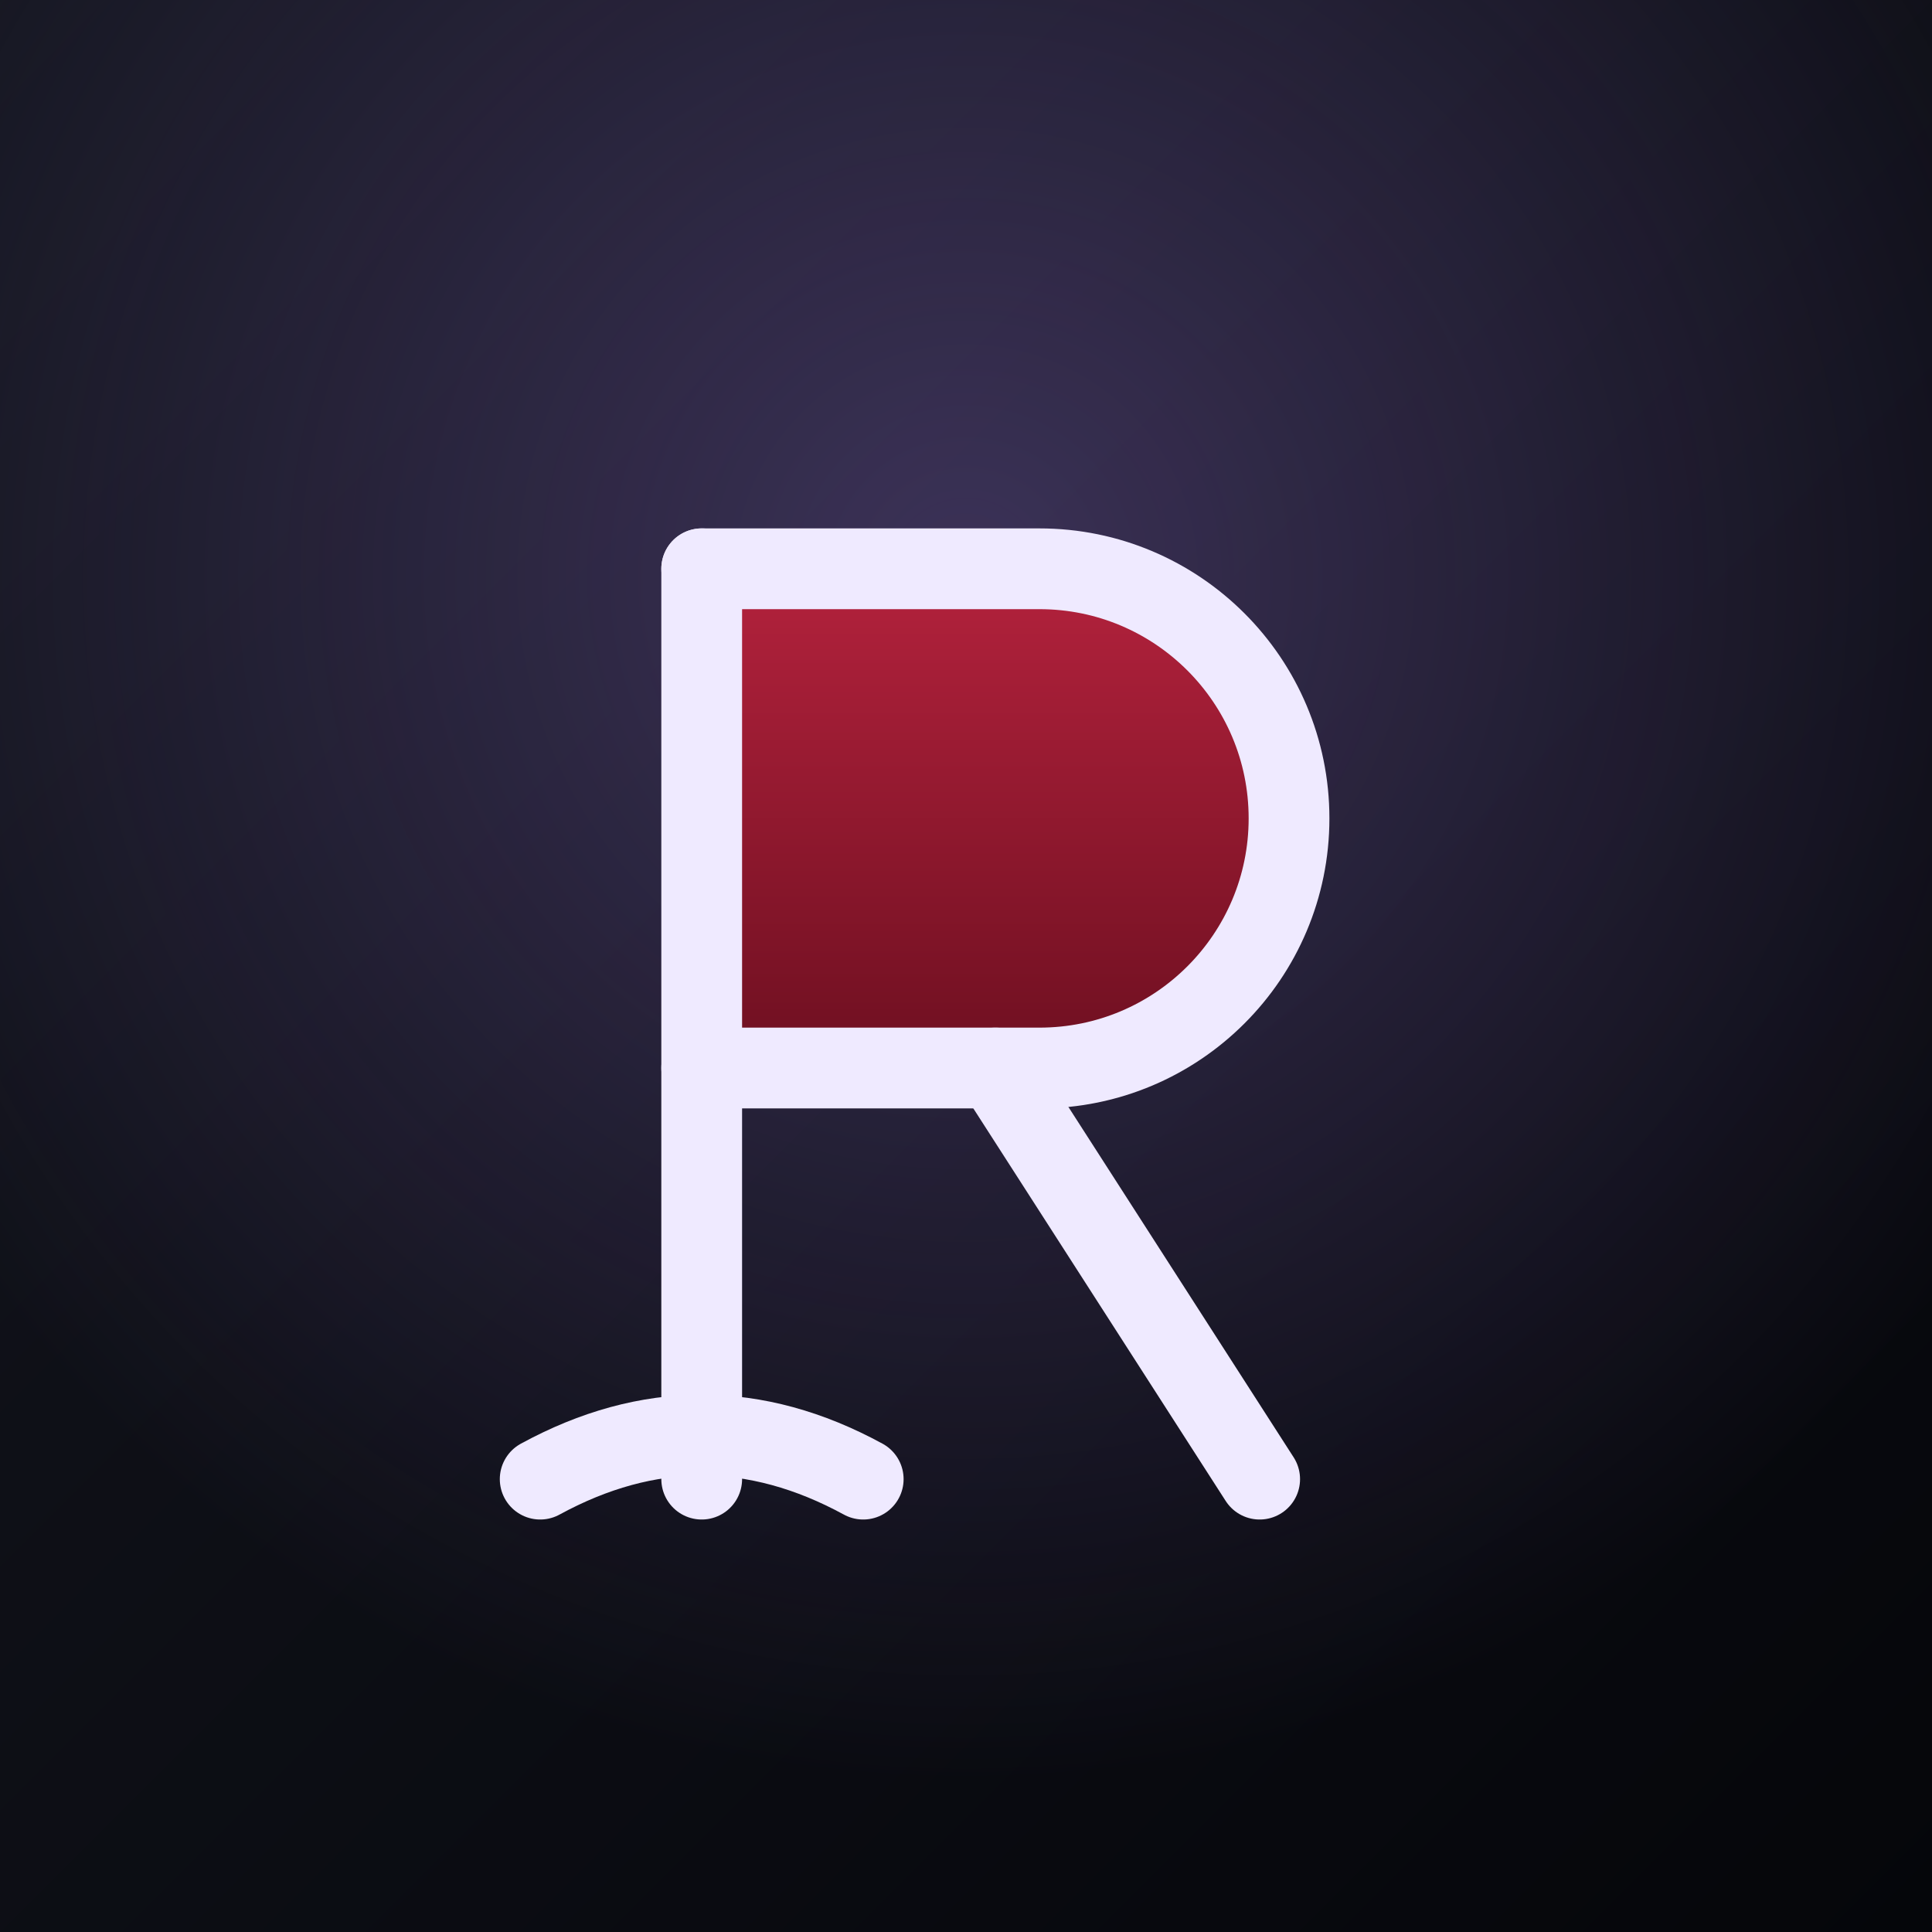
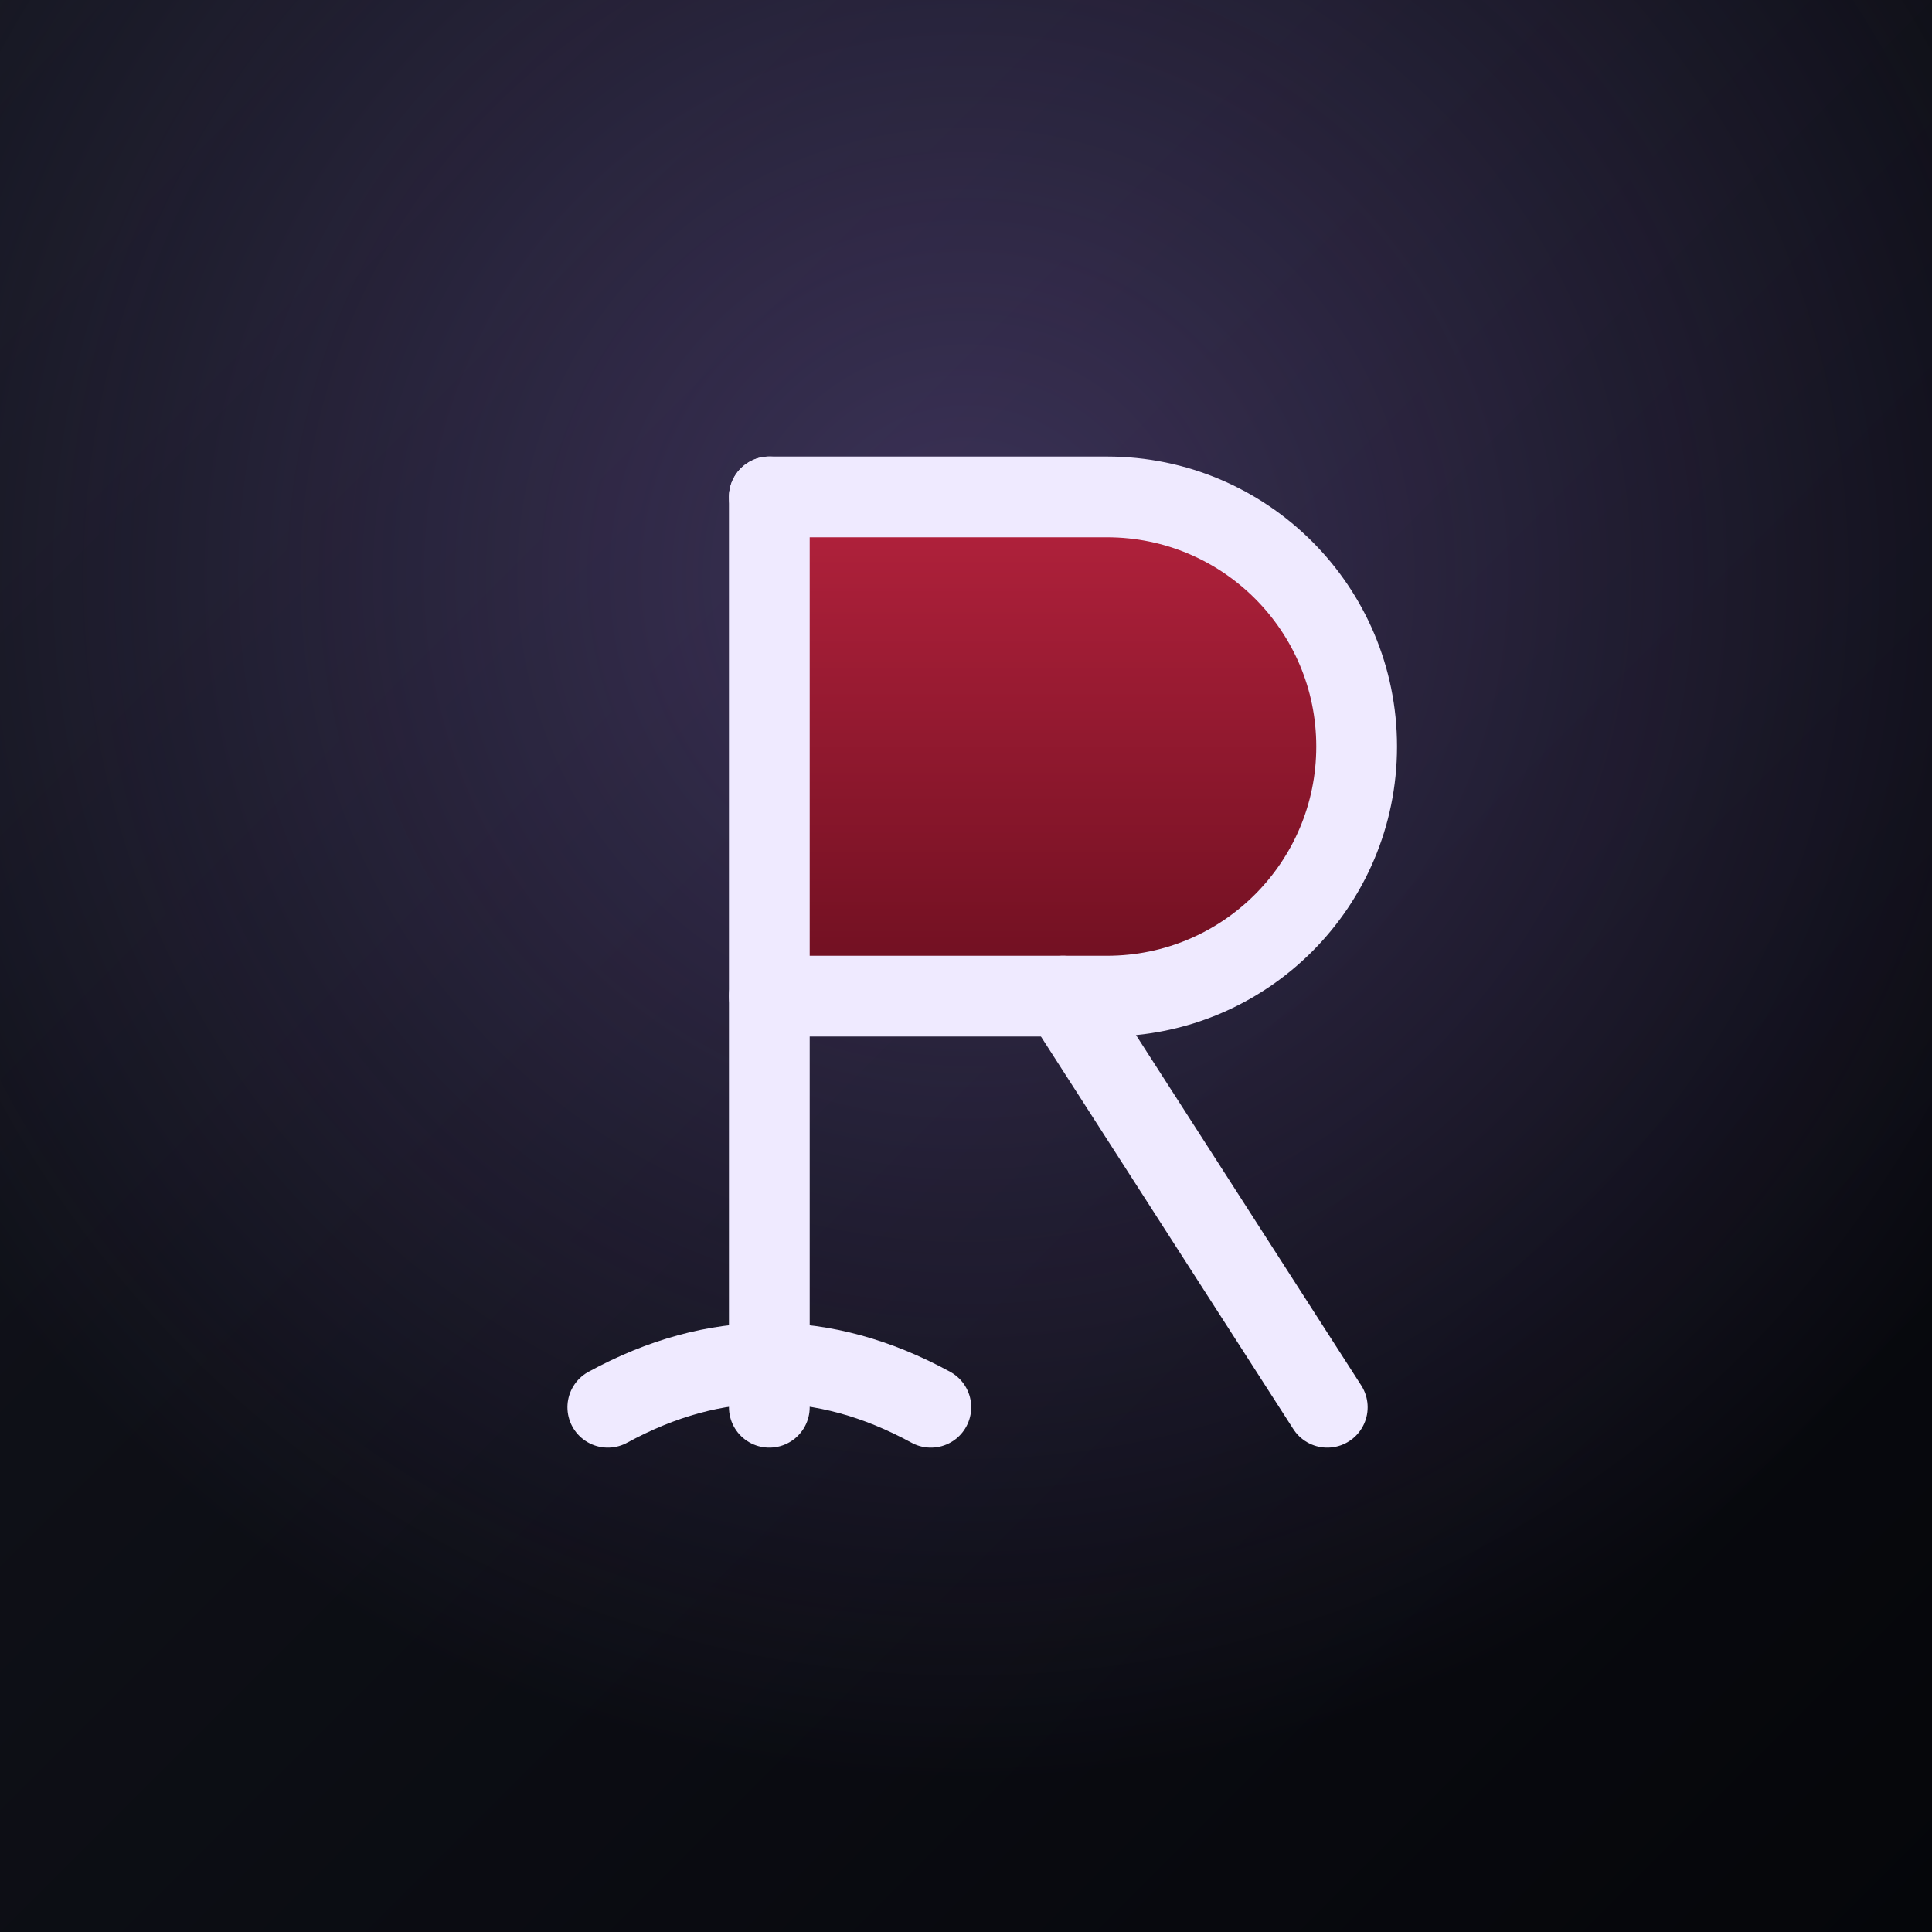
<svg xmlns="http://www.w3.org/2000/svg" viewBox="0 0 100 100" width="100" height="100">
  <defs>
    <linearGradient id="bg" x1="0" y1="0" x2="1" y2="1">
      <stop offset="0" stop-color="#14161f" />
      <stop offset="1" stop-color="#05060a" />
    </linearGradient>
    <linearGradient id="wine" x1="0" y1="0" x2="0" y2="1">
      <stop offset="0" stop-color="#b4223d" />
      <stop offset="1" stop-color="#6d0f20" />
    </linearGradient>
    <radialGradient id="glow" cx="0.5" cy="0.3" r="0.62">
      <stop offset="0" stop-color="#a782ef" stop-opacity="0.30" />
      <stop offset="1" stop-color="#a782ef" stop-opacity="0" />
    </radialGradient>
  </defs>
  <rect x="0" y="0" width="100" height="100" fill="url(#bg)" />
  <rect x="0" y="0" width="100" height="100" fill="url(#glow)" />
-   <g transform="translate(50 53) scale(0.76) translate(-50 -53)">
-     <path d="M32 22 h23 a17 17 0 0 1 0 34 h-23 Z" fill="url(#wine)" />
-     <g fill="none" stroke="#efeaff" stroke-width="5.5" stroke-linecap="round" stroke-linejoin="round">
-       <path d="M32 22 h23 a17 17 0 0 1 0 34 h-23" />
-       <path d="M32 22 V84" />
-       <path d="M21 84 q11 -6 22 0" />
-       <path d="M52 56 L70 84" />
+   <g transform="translate(3.5 -3)">
+     <g transform="translate(50 50) scale(0.76) translate(-50 -50)">
+       <path d="M32 22 h23 a17 17 0 0 1 0 34 h-23 Z" fill="url(#wine)" />
+       <g fill="none" stroke="#efeaff" stroke-width="5.5" stroke-linecap="round" stroke-linejoin="round">
+         <path d="M32 22 h23 a17 17 0 0 1 0 34 h-23" />
+         <path d="M32 22 V84" />
+         <path d="M21 84 q11 -6 22 0" />
+         <path d="M52 56 L70 84" />
+       </g>
    </g>
  </g>
</svg>
